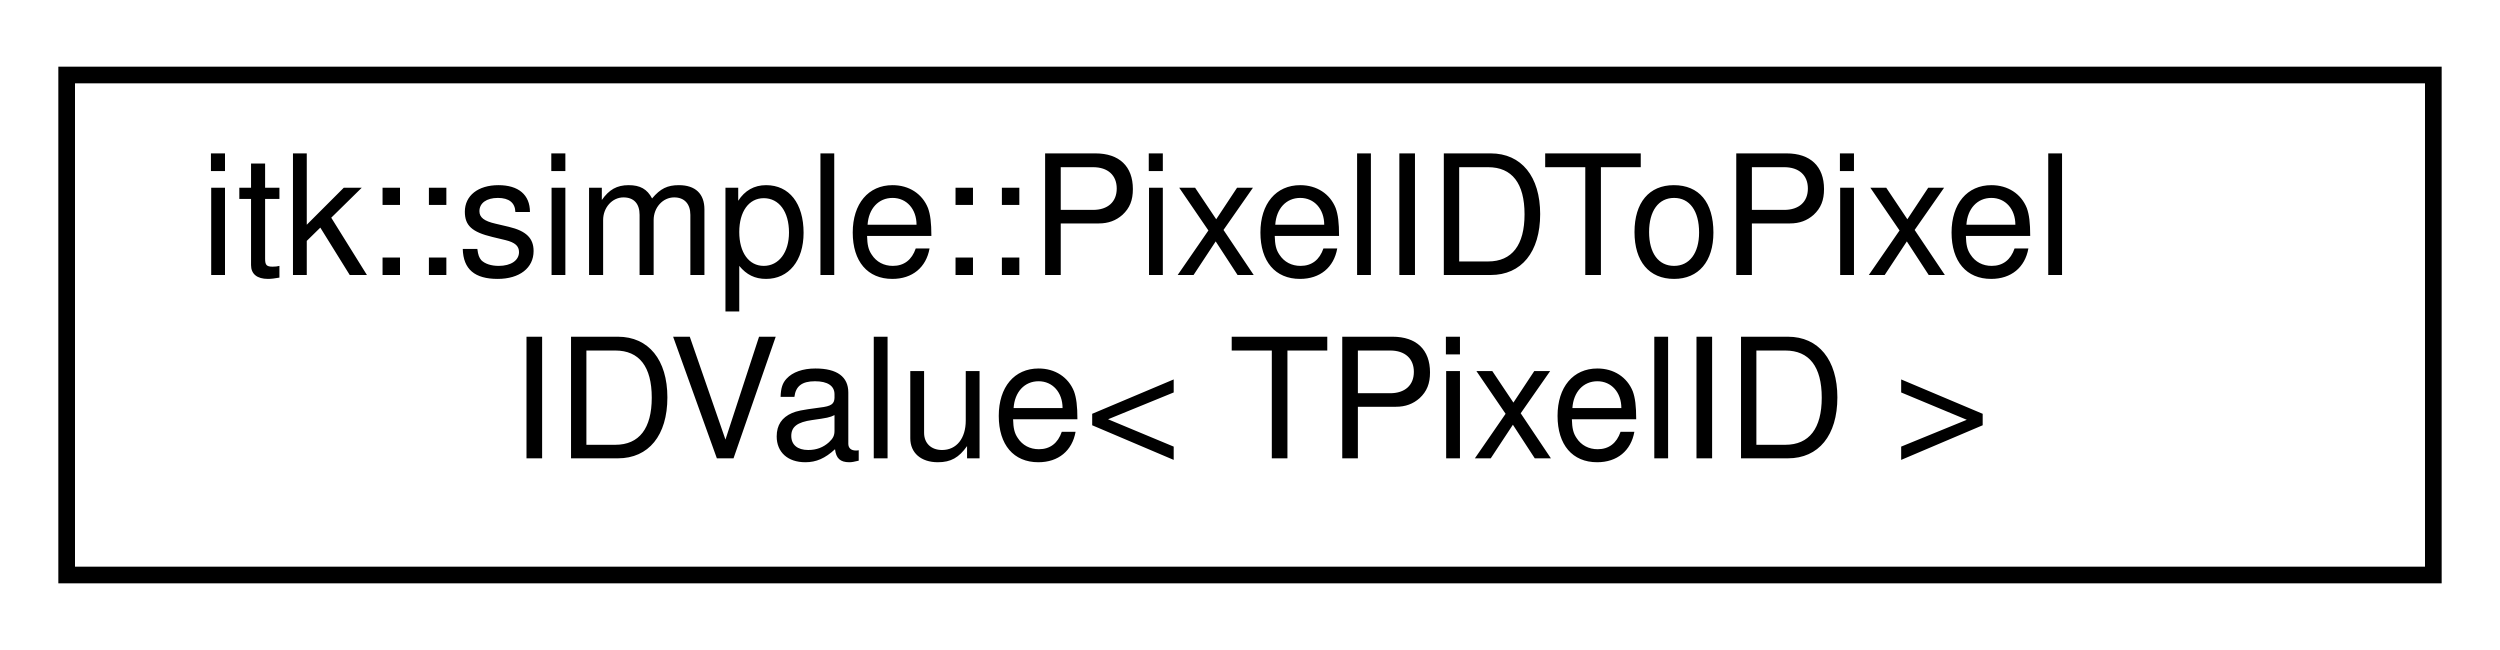
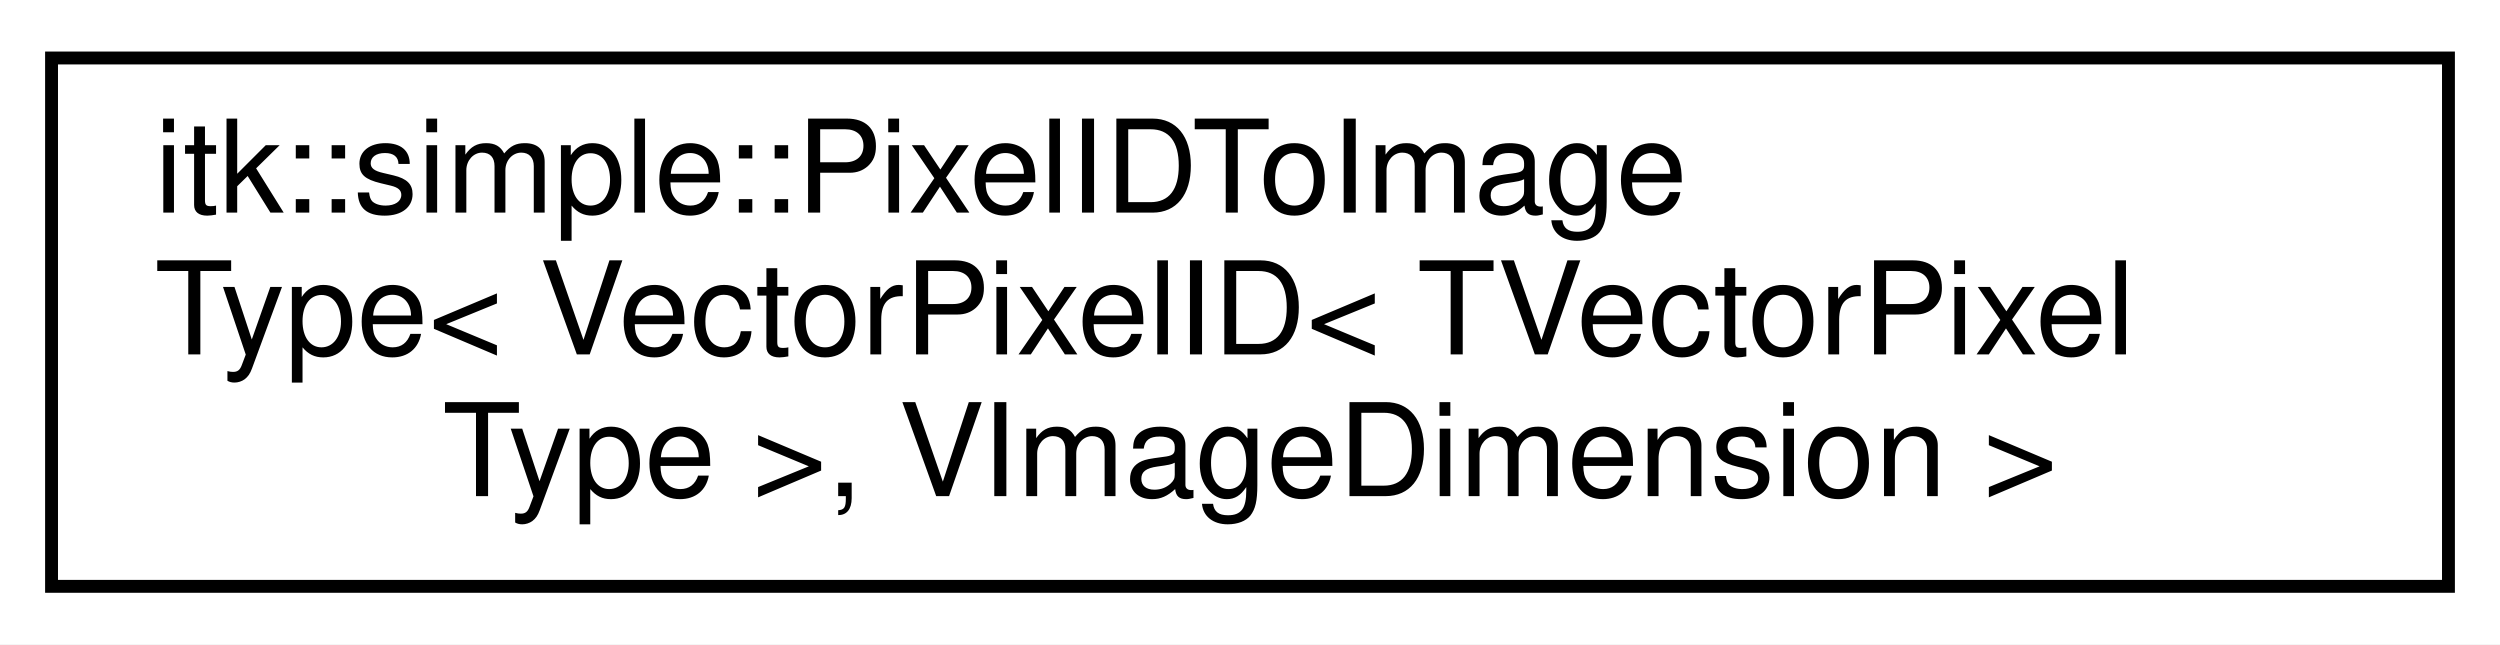
- <svg xmlns="http://www.w3.org/2000/svg" xmlns:xlink="http://www.w3.org/1999/xlink" width="150pt" height="39pt" viewBox="0.00 0.00 150.00 39.00">
-   <g id="graph0" class="graph" transform="scale(1 1) rotate(0) translate(4 35)">
-     <polygon fill="white" stroke="transparent" points="-4,4 -4,-35 146,-35 146,4 -4,4" />
+ <svg xmlns="http://www.w3.org/2000/svg" xmlns:xlink="http://www.w3.org/1999/xlink" width="194pt" height="50pt" viewBox="0.00 0.00 194.00 50.00">
+   <g id="graph0" class="graph" transform="scale(1 1) rotate(0) translate(4 46)">
+     <polygon fill="white" stroke="transparent" points="-4,4 -4,-46 190,-46 190,4 -4,4" />
    <g id="node1" class="node">
      <g id="a_node1">
-         <a xlink:href="structitk_1_1simple_1_1PixelIDToPixelIDValue.html" target="_top" xlink:title=" ">
-           <polygon fill="white" stroke="black" points="0,-0.5 0,-30.5 142,-30.5 142,-0.5 0,-0.5" />
-           <text text-anchor="start" x="8" y="-18.5" font-family="Helvetica,sans-Serif" font-size="10.00">itk::simple::PixelIDToPixel</text>
-           <text text-anchor="middle" x="71" y="-7.5" font-family="Helvetica,sans-Serif" font-size="10.00">IDValue&lt; TPixelID &gt;</text>
+         <a xlink:href="structitk_1_1simple_1_1PixelIDToImageType_3_01VectorPixelID_3_01TVectorPixelType_01_4_00_01VImageDimension_01_4.html" target="_top" xlink:title=" ">
+           <polygon fill="white" stroke="black" points="0,-0.5 0,-41.5 186,-41.5 186,-0.5 0,-0.5" />
+           <text text-anchor="start" x="8" y="-29.5" font-family="Helvetica,sans-Serif" font-size="10.00">itk::simple::PixelIDToImage</text>
+           <text text-anchor="start" x="8" y="-18.5" font-family="Helvetica,sans-Serif" font-size="10.00">Type&lt; VectorPixelID&lt; TVectorPixel</text>
+           <text text-anchor="middle" x="93" y="-7.5" font-family="Helvetica,sans-Serif" font-size="10.00">Type &gt;, VImageDimension &gt;</text>
        </a>
      </g>
    </g>
  </g>
</svg>
